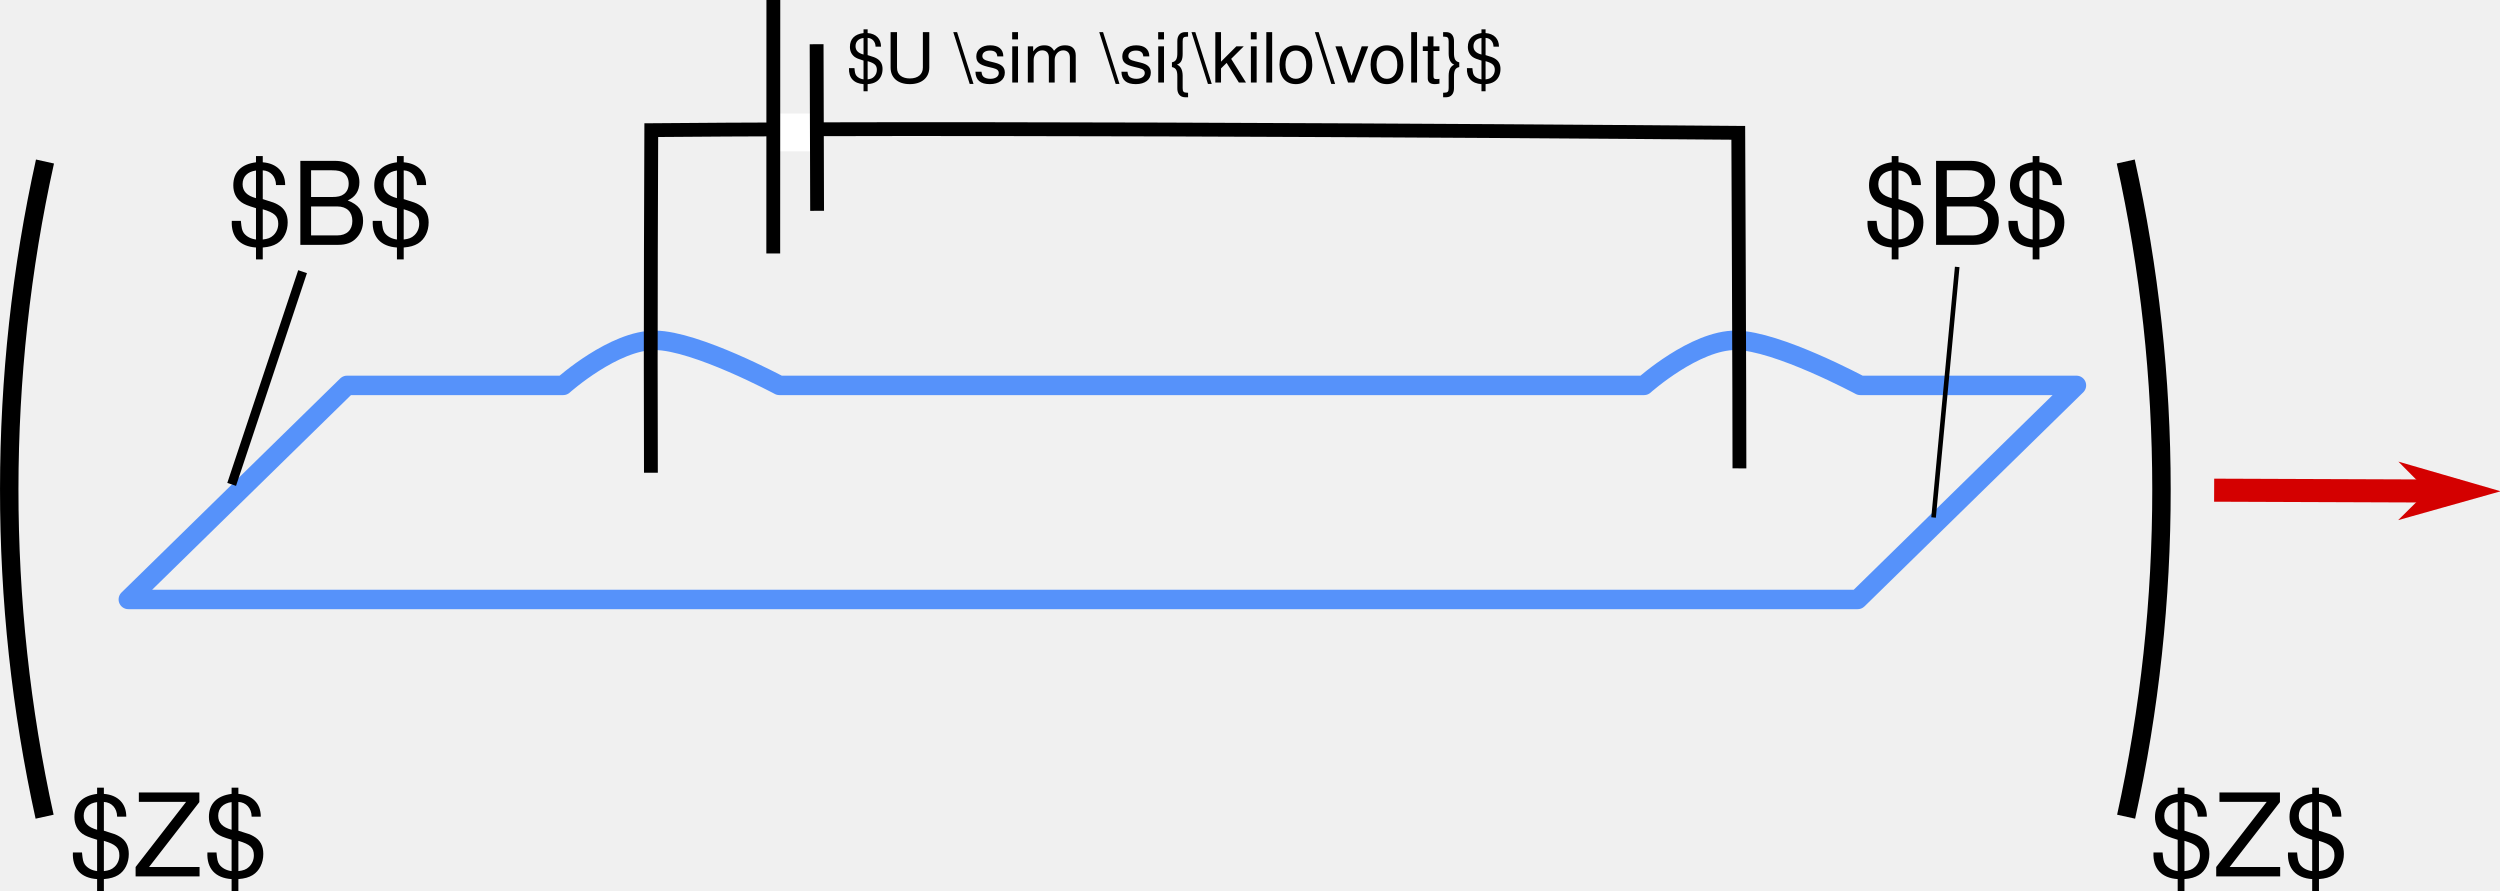
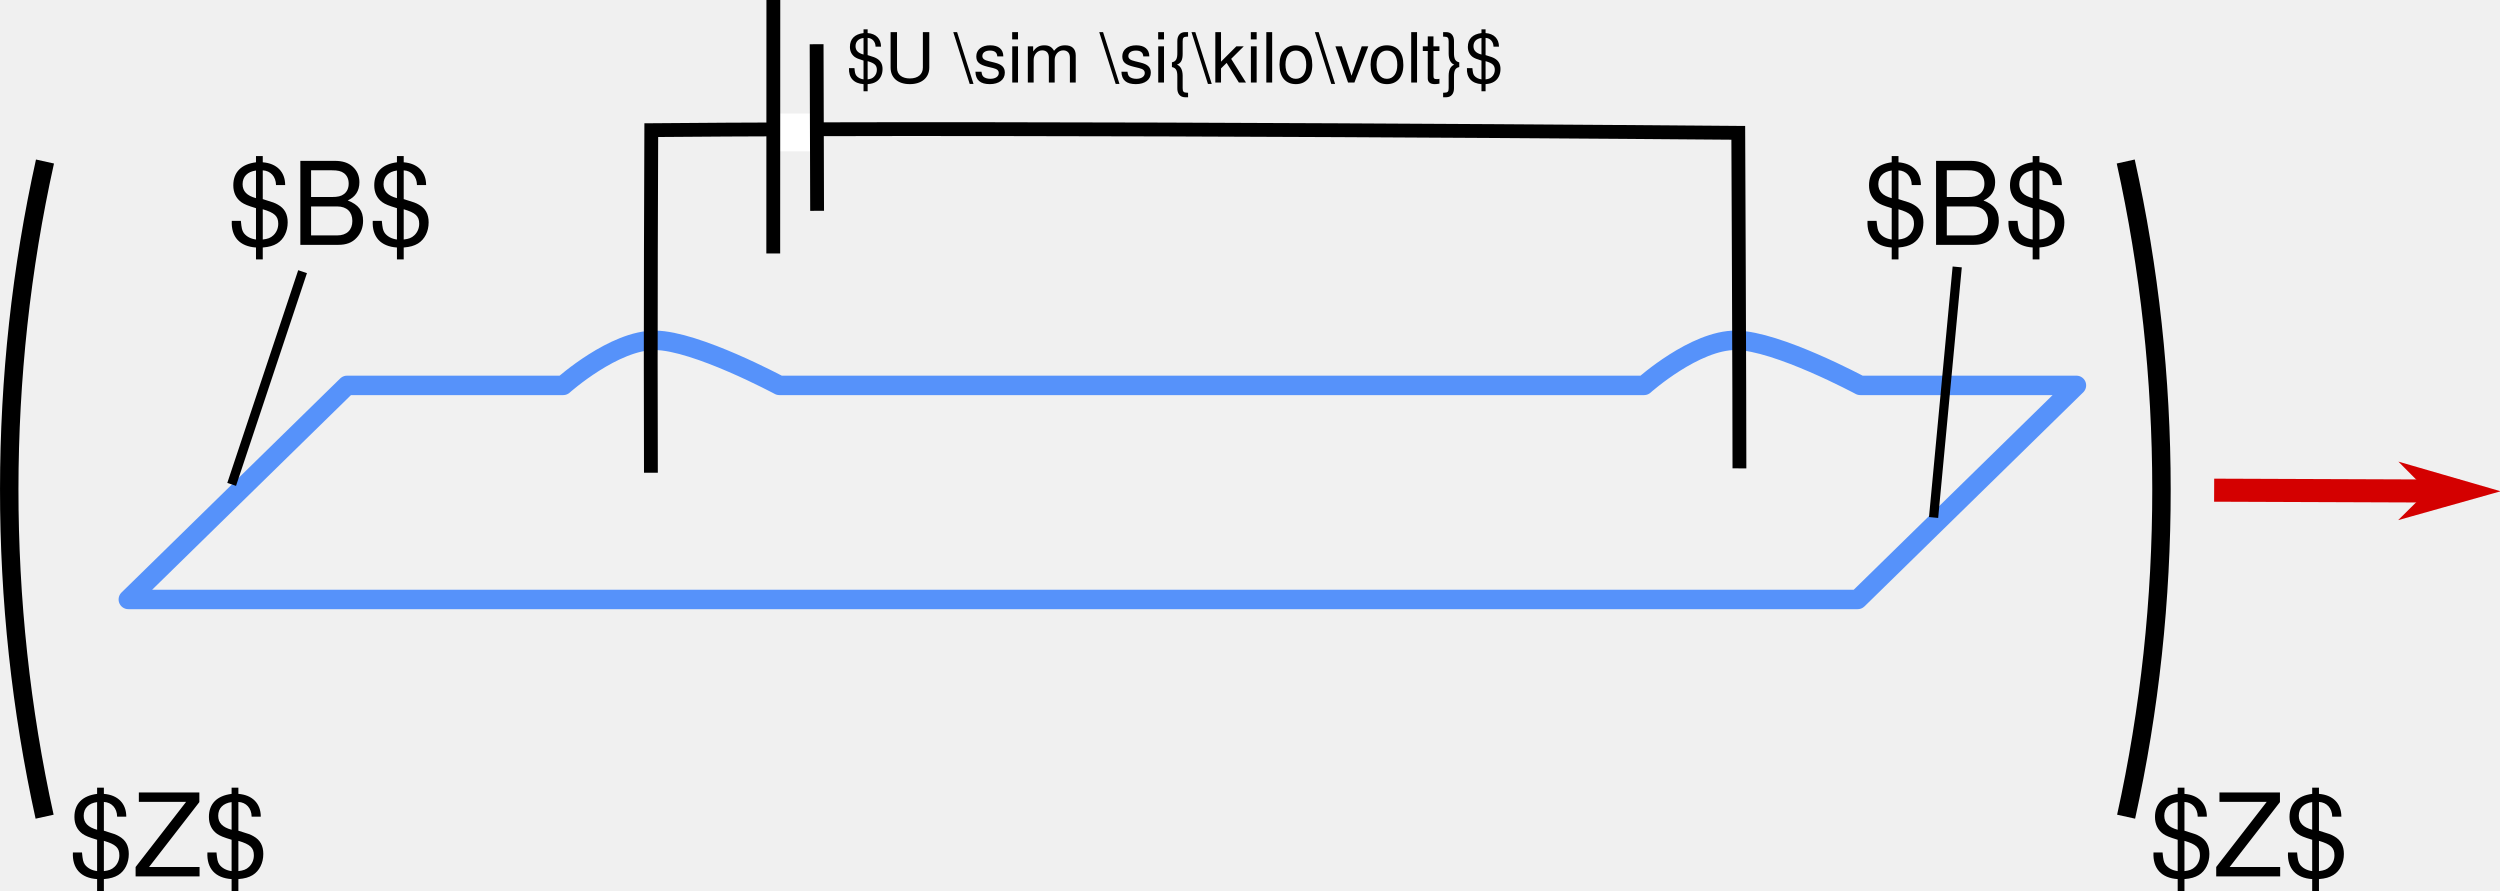
<svg xmlns="http://www.w3.org/2000/svg" width="153.044mm" height="54.543mm" viewBox="0 0 542.28 193.264" id="svg2" version="1.1">
  <defs id="defs4">
    <marker orient="auto" refY="0" refX="0" id="Arrow1Send" style="overflow:visible">
      <path id="path4178" d="M 0,0 5,-5 -12.5,0 5,5 0,0 Z" style="fill:#d40000;fill-opacity:1;fill-rule:evenodd;stroke:#d40000;stroke-width:1pt;stroke-opacity:1" transform="matrix(-0.2,0,0,-0.2,-1.2,0)" />
    </marker>
  </defs>
  <g id="layer1" transform="translate(-20.05709,-15.21015)">
    <path style="opacity:1;fill:#f1f1f1;fill-opacity:1;fill-rule:nonzero;stroke:#5692fa;stroke-width:4.217;stroke-linecap:butt;stroke-linejoin:round;stroke-miterlimit:4;stroke-dasharray:none;stroke-dashoffset:0;stroke-opacity:1" d="m 95.327,98.805 23.446,0 23.446,0 c 0,0 11.037,-9.872 19.953,-9.776 8.916,0.097 26.938,9.776 26.938,9.776 l 23.446,0 23.446,0 23.446,0 23.446,0 23.446,0 23.446,0 23.446,0 23.446,0 c 0,0 11.037,-9.872 19.953,-9.776 8.916,0.097 26.938,9.776 26.938,9.776 l 23.446,0 23.446,0 -47.445,46.434 -375.129,0 z" id="rect3336" />
    <path style="fill:none;fill-rule:evenodd;stroke:#000000;stroke-width:3;stroke-linecap:butt;stroke-linejoin:miter;stroke-miterlimit:4;stroke-dasharray:none;stroke-opacity:1" d="m 161.246,117.754 c -0.121,-29.258 0.079,-74.313 0.079,-74.313 82.864,-0.743 235.786,0.587 235.786,0.587 0,0 0.262,58.698 0.251,72.778" id="path3349" />
    <path style="fill:none;fill-rule:evenodd;stroke:#d40000;stroke-width:5;stroke-linecap:butt;stroke-linejoin:miter;stroke-miterlimit:4;stroke-dasharray:none;stroke-opacity:1;marker-end:url(#Arrow1Send)" d="m 500.334,121.537 53.228,0.203" id="path3357" />
    <path style="opacity:1;fill:none;fill-opacity:0.988;fill-rule:nonzero;stroke:#000000;stroke-width:4;stroke-linecap:butt;stroke-linejoin:round;stroke-miterlimit:4;stroke-dasharray:none;stroke-dashoffset:0;stroke-opacity:1" id="path4464" d="M 29.729,192.362 A 206.116,262.214 0 0 1 29.812,50.245" />
    <path style="opacity:1;fill:none;fill-opacity:0.988;fill-rule:nonzero;stroke:#000000;stroke-width:4;stroke-linecap:butt;stroke-linejoin:round;stroke-miterlimit:4;stroke-dasharray:none;stroke-dashoffset:0;stroke-opacity:1" id="path4464-3" d="m -481.239,192.362 a 206.116,262.214 0 0 1 0.083,-142.118" transform="scale(-1,1)" />
    <rect style="opacity:1;fill:#ffffff;fill-opacity:1;fill-rule:nonzero;stroke:none;stroke-width:3;stroke-linecap:butt;stroke-linejoin:round;stroke-miterlimit:4;stroke-dasharray:none;stroke-dashoffset:0;stroke-opacity:1" id="rect5010" width="8.42" height="8.204" x="188.602" y="39.839" />
    <path style="fill:none;fill-rule:evenodd;stroke:#000000;stroke-width:3;stroke-linecap:butt;stroke-linejoin:miter;stroke-miterlimit:4;stroke-dasharray:none;stroke-opacity:1" d="m 187.805,15.211 -0.022,54.981" id="path4993" />
    <path style="fill:none;fill-rule:evenodd;stroke:#000000;stroke-width:3;stroke-linecap:butt;stroke-linejoin:miter;stroke-miterlimit:4;stroke-dasharray:none;stroke-opacity:1" d="m 197.19,24.803 0.106,36.138" id="path4993-6" />
    <path style="fill:none;fill-rule:evenodd;stroke:#000000;stroke-width:2;stroke-linecap:butt;stroke-linejoin:miter;stroke-miterlimit:4;stroke-dasharray:none;stroke-opacity:1" d="M 85.687,74.137 70.305,120.284" id="path5124" />
-     <path style="fill:none;fill-rule:evenodd;stroke:#000000;stroke-width:1px;stroke-linecap:butt;stroke-linejoin:miter;stroke-opacity:1" d="m 444.602,73.112 -5.127,54.35" id="path5128" />
+     <path style="fill:none;fill-rule:evenodd;stroke:#000000;stroke-width:2;stroke-linecap:butt;stroke-linejoin:miter;stroke-opacity:1;stroke-miterlimit:4;stroke-dasharray:none" d="m 444.602,73.112 -5.127,54.35" id="path5128" />
    <g id="g3355">
      <text id="text5062" y="205.324" x="34.866" style="font-style:normal;font-variant:normal;font-weight:normal;font-stretch:normal;font-size:56px;line-height:125%;font-family:'Nimbus Sans L';-inkscape-font-specification:Sans;letter-spacing:0px;word-spacing:0px;fill:#000000;fill-opacity:1;stroke:none;stroke-width:1px;stroke-linecap:butt;stroke-linejoin:miter;stroke-opacity:1" xml:space="preserve">
        <tspan style="font-size:25px" y="205.324" x="34.866" id="tspan5064">$Z$</tspan>
      </text>
      <text id="text5062-7" y="205.324" x="486.177" style="font-style:normal;font-variant:normal;font-weight:normal;font-stretch:normal;font-size:56px;line-height:125%;font-family:'Nimbus Sans L';-inkscape-font-specification:Sans;letter-spacing:0px;word-spacing:0px;fill:#000000;fill-opacity:1;stroke:none;stroke-width:1px;stroke-linecap:butt;stroke-linejoin:miter;stroke-opacity:1" xml:space="preserve">
        <tspan style="font-size:25px" y="205.324" x="486.177" id="tspan5064-5">$Z$</tspan>
      </text>
      <text id="text5062-3" y="68.324" x="69.333" style="font-style:normal;font-variant:normal;font-weight:normal;font-stretch:normal;font-size:56px;line-height:125%;font-family:'Nimbus Sans L';-inkscape-font-specification:Sans;letter-spacing:0px;word-spacing:0px;fill:#000000;fill-opacity:1;stroke:none;stroke-width:1px;stroke-linecap:butt;stroke-linejoin:miter;stroke-opacity:1" xml:space="preserve">
        <tspan style="font-size:25px" y="68.324" x="69.333" id="tspan5064-56">$B$</tspan>
      </text>
      <text id="text5062-3-2" y="68.324" x="424.146" style="font-style:normal;font-variant:normal;font-weight:normal;font-stretch:normal;font-size:56px;line-height:125%;font-family:'Nimbus Sans L';-inkscape-font-specification:Sans;letter-spacing:0px;word-spacing:0px;fill:#000000;fill-opacity:1;stroke:none;stroke-width:1px;stroke-linecap:butt;stroke-linejoin:miter;stroke-opacity:1" xml:space="preserve">
        <tspan style="font-size:25px" y="68.324" x="424.146" id="tspan5064-56-9">$B$</tspan>
      </text>
      <text id="text5120" y="33.119" x="203.616" style="font-style:normal;font-variant:normal;font-weight:normal;font-stretch:normal;font-size:56px;line-height:125%;font-family:'Nimbus Sans L';-inkscape-font-specification:Sans;letter-spacing:0px;word-spacing:0px;fill:#000000;fill-opacity:1;stroke:none;stroke-width:1px;stroke-linecap:butt;stroke-linejoin:miter;stroke-opacity:1" xml:space="preserve">
        <tspan style="font-size:15px" y="33.119" x="203.616" id="tspan5122">$U \sim \si{\kilo\volt}$</tspan>
      </text>
    </g>
  </g>
</svg>
